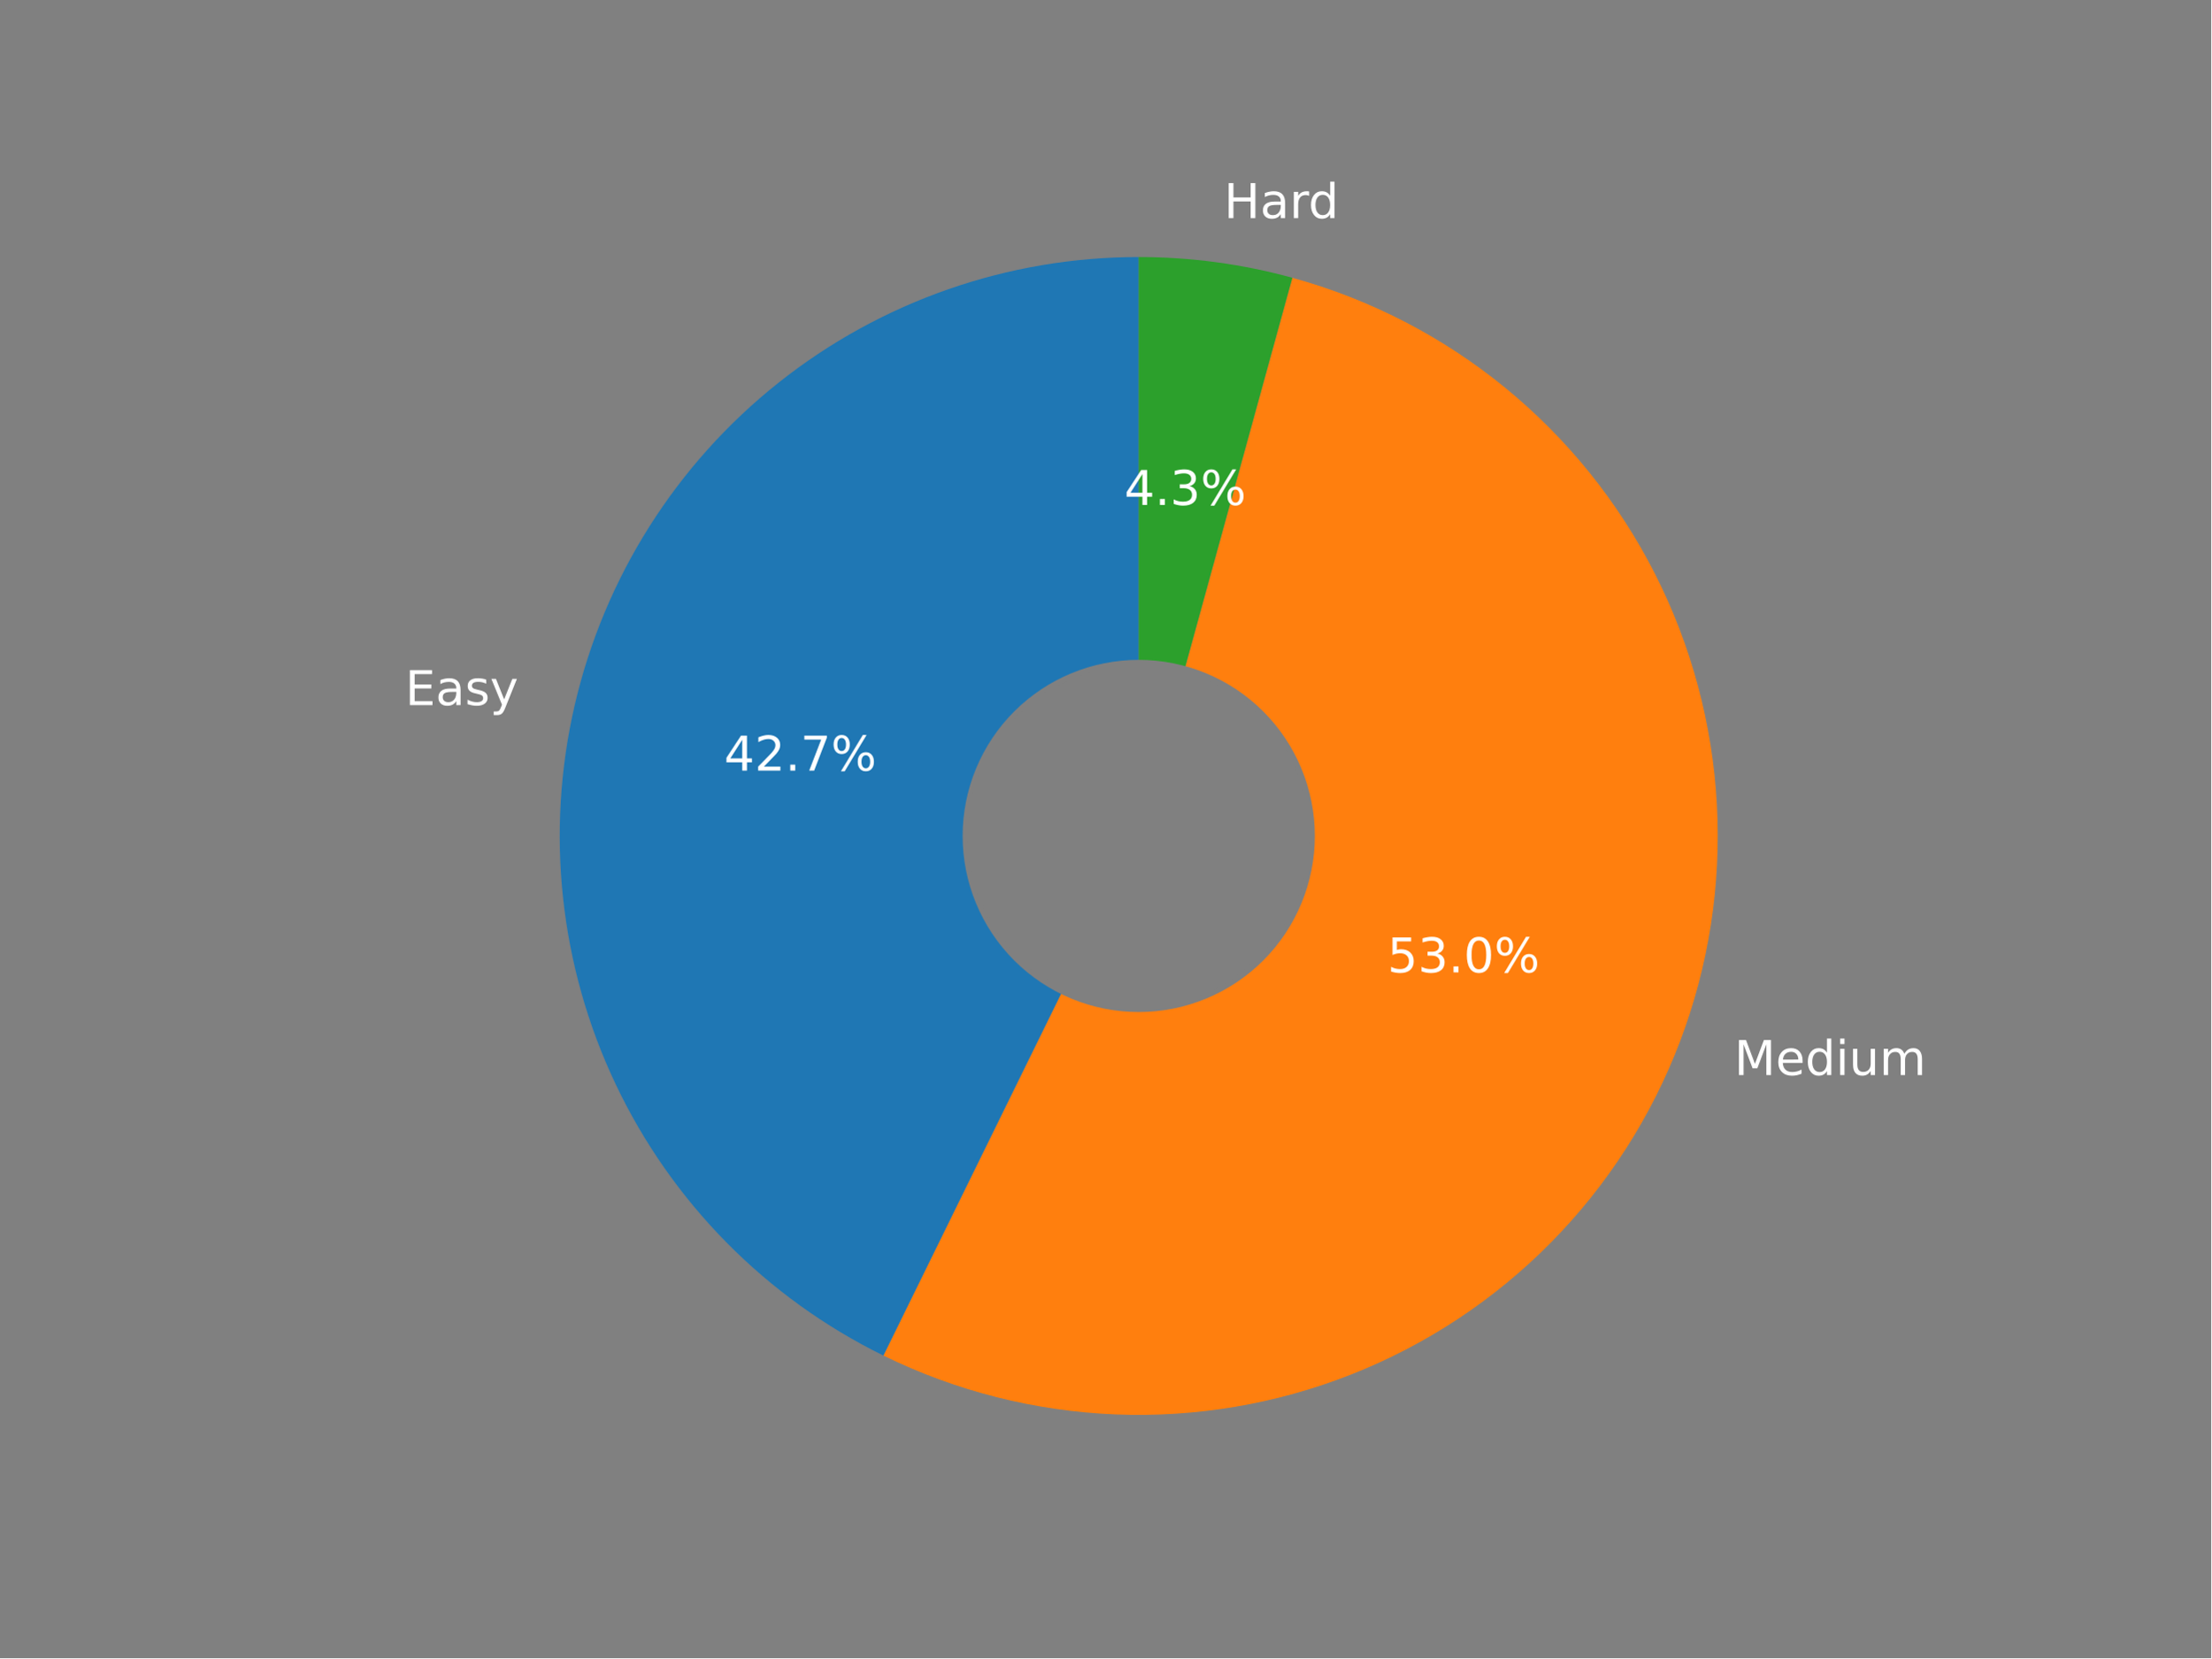
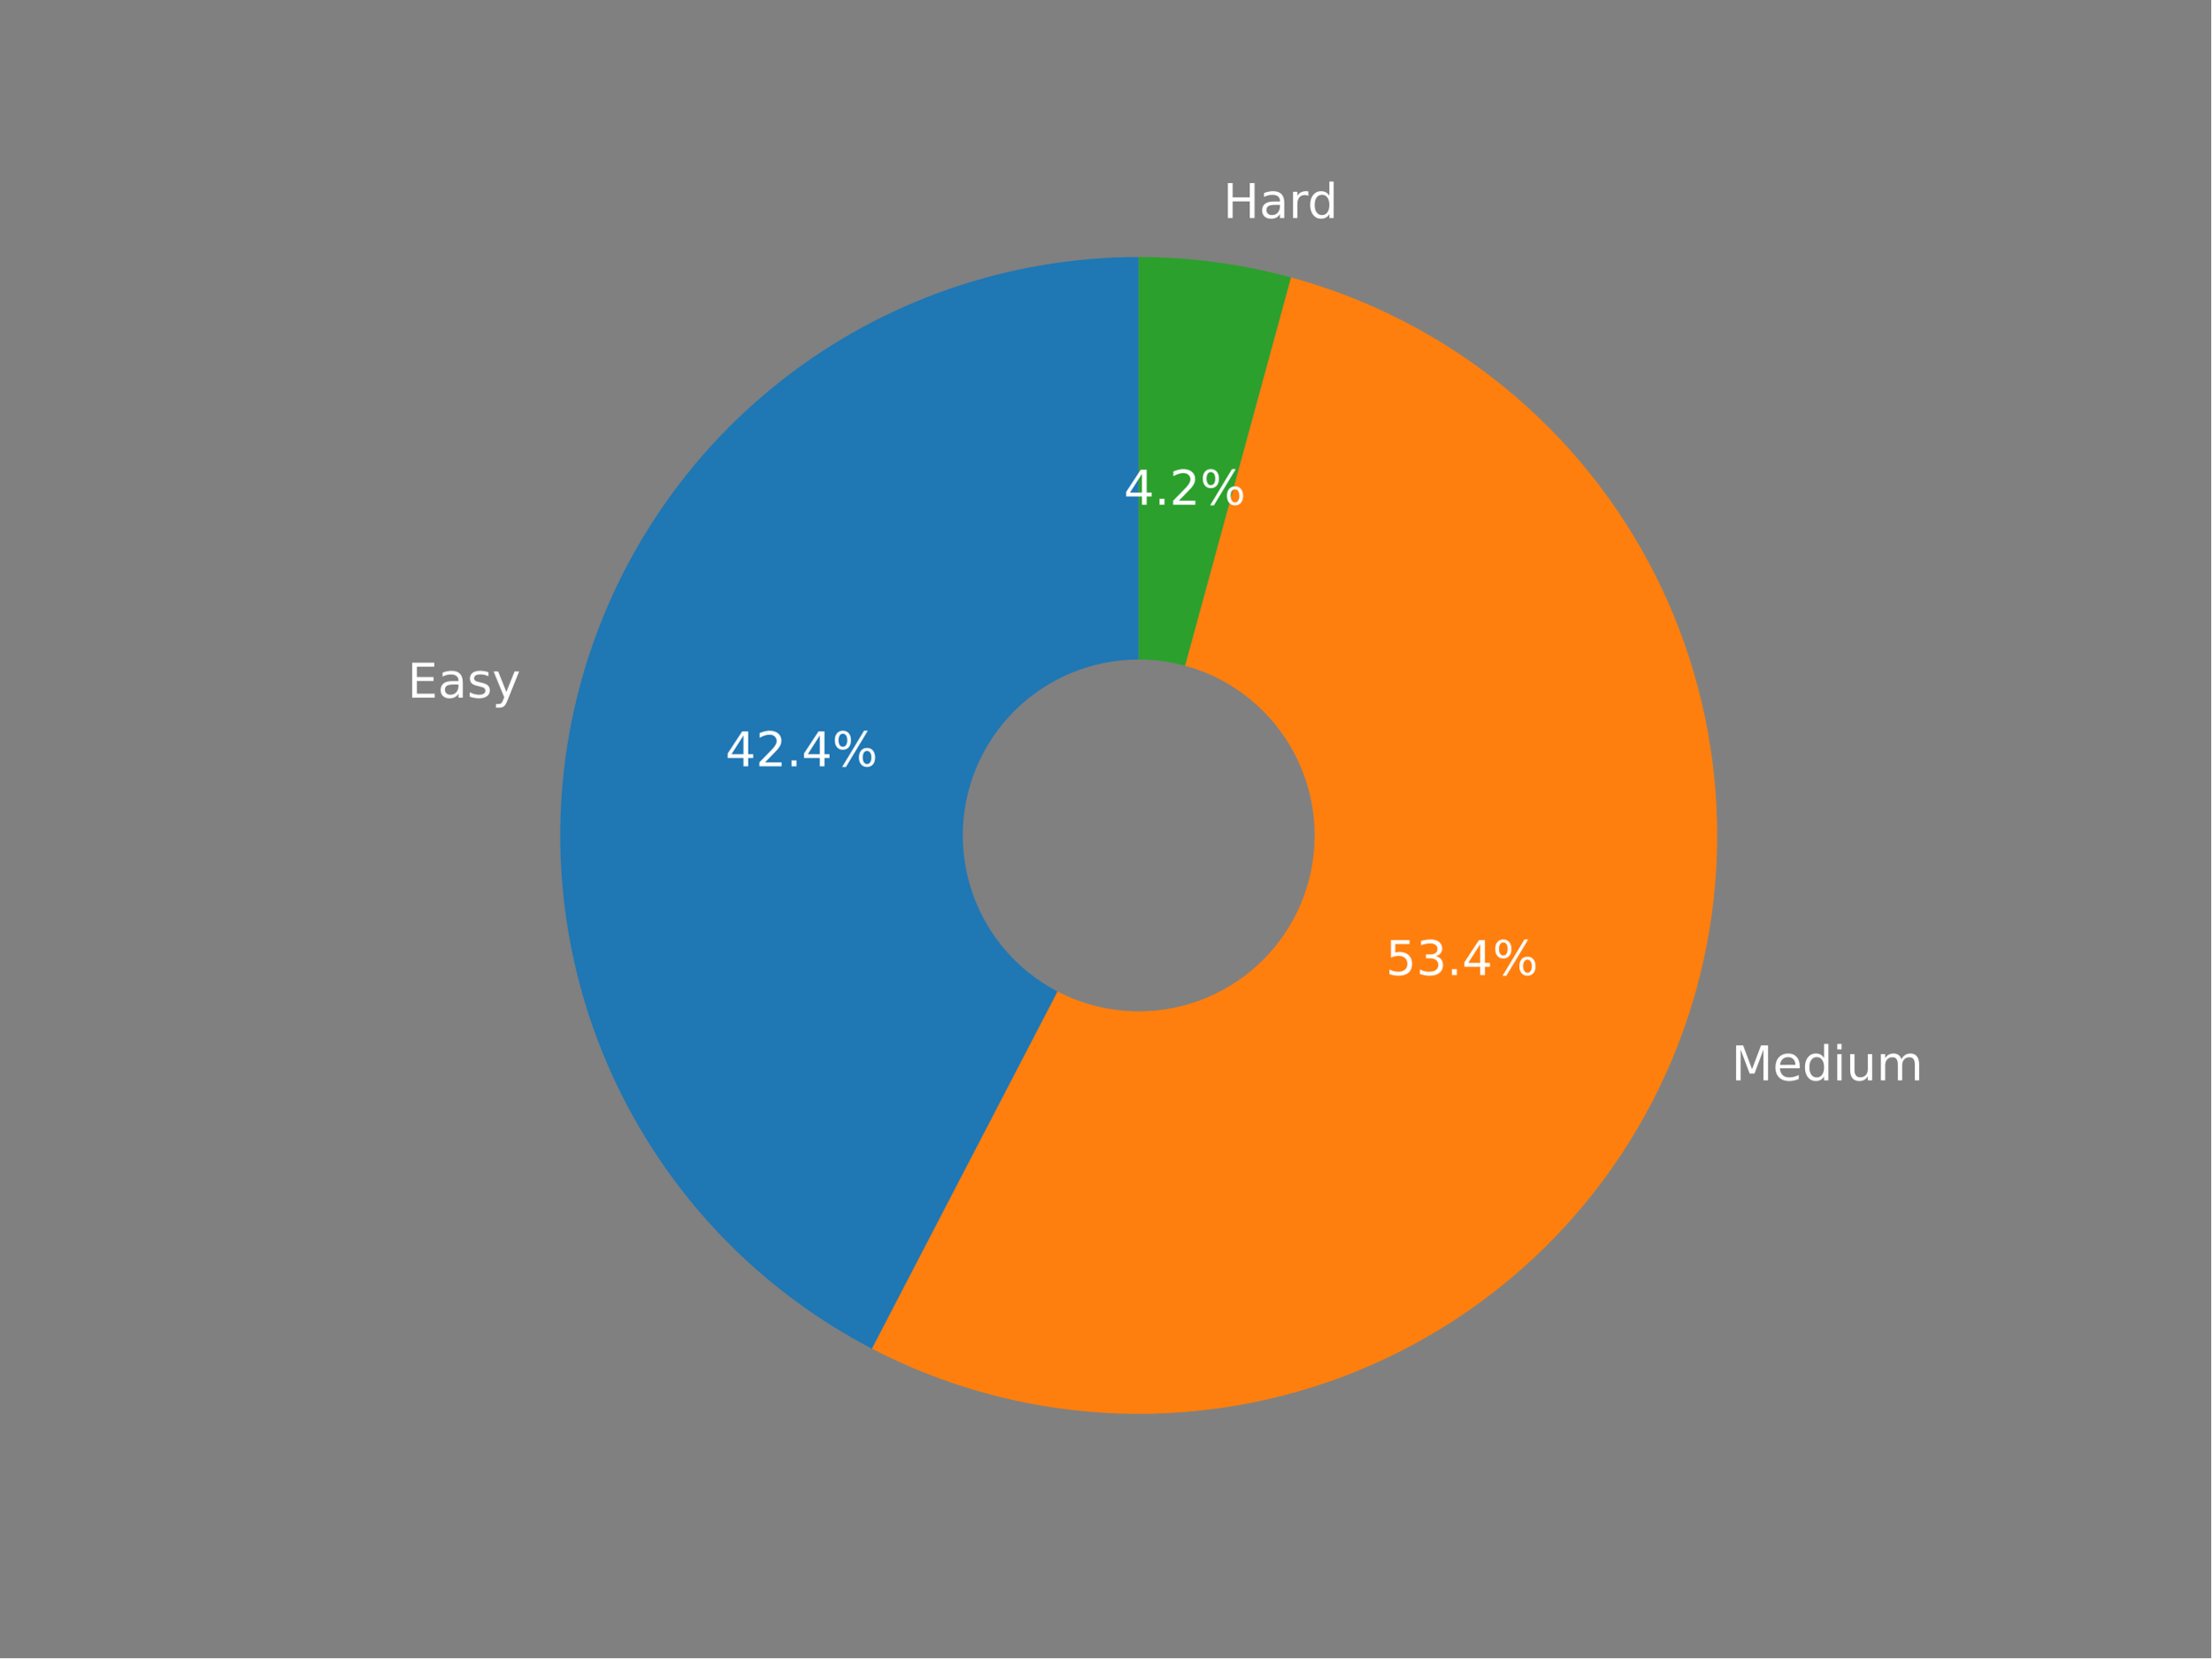
<svg xmlns="http://www.w3.org/2000/svg" xmlns:xlink="http://www.w3.org/1999/xlink" width="460.8pt" height="345.6pt" viewBox="0 0 460.8 345.6" version="1.1">
  <defs>
    <style type="text/css">*{stroke-linejoin: round; stroke-linecap: butt}</style>
  </defs>
  <g id="figure_1">
    <g id="patch_1">
      <path d="M 0 345.6  L 460.8 345.6  L 460.8 0  L 0 0  z " style="fill: #808080" />
    </g>
    <g id="axes_1">
      <g id="patch_2">
-         <path d="M 237.314 53.568  C 210.062 53.568 183.598 62.8 162.259 79.75  C 140.919 96.701 125.939 120.39 119.773 146.936  C 113.607 173.481 116.612 201.348 128.294 225.969  C 139.977 250.59 159.663 270.542 184.125 282.554  L 237.314 174.239  L 237.314 53.568  z " style="fill: #1f77b4" />
+         <path d="M 237.312 53.568  C 210.32 53.568 184.094 62.633 162.862 79.302  C 141.631 95.97 126.601 119.296 120.195 145.517  C 113.789 171.739 116.371 199.367 127.525 223.947  C 138.678 248.528 157.77 268.665 181.722 281.111  L 237.312 174.13  L 237.312 53.568  z " style="fill: #1f77b4" />
      </g>
      <g id="patch_3">
-         <path d="M 184.125 282.554  C 199.206 289.96 215.668 294.135 232.456 294.811  C 249.243 295.488 265.988 292.651 281.616 286.483  C 297.244 280.315 311.412 270.951 323.212 258.991  C 335.012 247.031 344.186 232.738 350.143 217.029  C 356.101 201.32 358.713 184.538 357.811 167.761  C 356.909 150.985 352.514 134.58 344.906 119.6  C 337.299 104.62 326.646 91.392 313.632 80.767  C 300.618 70.141 285.527 62.349 269.328 57.892  L 237.314 174.239  L 184.125 282.554  z " style="fill: #ff7f0e" />
+         <path d="M 181.722 281.111  C 196.73 288.909 213.212 293.463 230.095 294.475  C 246.977 295.488 263.885 292.937 279.718 286.988  C 295.55 281.039 309.955 271.825 321.993 259.945  C 334.032 248.066 343.437 233.785 349.596 218.034  C 355.755 202.282 358.531 185.409 357.743 168.515  C 356.956 151.62 352.622 135.079 345.024 119.969  C 337.426 104.858 326.733 91.515 313.641 80.807  C 300.549 70.099 285.35 62.265 269.033 57.816  L 237.312 174.13  L 181.722 281.111  z " style="fill: #ff7f0e" />
      </g>
      <g id="patch_4">
-         <path d="M 269.328 57.892  C 264.119 56.459 258.82 55.377 253.467 54.654  C 248.113 53.931 242.717 53.568 237.314 53.568  L 237.314 174.239  L 269.328 57.892  z " style="fill: #2ca02c" />
+         <path d="M 269.033 57.816  C 263.869 56.408 258.618 55.345 253.314 54.635  C 248.01 53.924 242.664 53.568 237.312 53.568  L 237.312 174.13  L 269.033 57.816  z " style="fill: #2ca02c" />
      </g>
      <g id="patch_5">
-         <path d="M 237.314 210.44  C 246.915 210.44 256.124 206.625 262.913 199.837  C 269.701 193.048 273.516 183.839 273.516 174.239  C 273.516 164.638 269.701 155.429 262.913 148.641  C 256.124 141.852 246.915 138.037 237.314 138.037  C 227.714 138.037 218.505 141.852 211.716 148.641  C 204.928 155.429 201.113 164.638 201.113 174.239  C 201.113 183.839 204.928 193.048 211.716 199.837  C 218.505 206.625 227.714 210.44 237.314 210.44  z " clip-path="url(#p368e9479a9)" style="fill: #808080; stroke: #808080; stroke-linejoin: miter" />
+         <path d="M 237.312 210.298  C 246.904 210.298 256.105 206.487 262.887 199.705  C 269.67 192.922 273.481 183.722 273.481 174.13  C 273.481 164.538 269.67 155.337 262.887 148.555  C 256.105 141.772 246.904 137.961 237.312 137.961  C 227.72 137.961 218.52 141.772 211.737 148.555  C 204.955 155.337 201.144 164.538 201.144 174.13  C 201.144 183.722 204.955 192.922 211.737 199.705  C 218.52 206.487 227.72 210.298 237.312 210.298  z " clip-path="url(#p50b250faef)" style="fill: #808080; stroke: #808080; stroke-linejoin: miter" />
      </g>
      <g id="matplotlib.axis_1" />
      <g id="matplotlib.axis_2" />
      <g id="text_1">
-         <g style="fill: #ffffff" transform="translate(84.44394 146.9649)scale(0.1 -0.1)">
+         <g style="fill: #ffffff" transform="translate(84.90824 145.4154)scale(0.1 -0.1)">
          <defs>
            <path id="DejaVuSans-45" d="M 628 4666  L 3578 4666  L 3578 4134  L 1259 4134  L 1259 2753  L 3481 2753  L 3481 2222  L 1259 2222  L 1259 531  L 3634 531  L 3634 0  L 628 0  L 628 4666  z " transform="scale(0.015625)" />
            <path id="DejaVuSans-61" d="M 2194 1759  Q 1497 1759 1228 1600  Q 959 1441 959 1056  Q 959 750 1161 570  Q 1363 391 1709 391  Q 2188 391 2477 730  Q 2766 1069 2766 1631  L 2766 1759  L 2194 1759  z M 3341 1997  L 3341 0  L 2766 0  L 2766 531  Q 2569 213 2275 61  Q 1981 -91 1556 -91  Q 1019 -91 701 211  Q 384 513 384 1019  Q 384 1609 779 1909  Q 1175 2209 1959 2209  L 2766 2209  L 2766 2266  Q 2766 2663 2505 2880  Q 2244 3097 1772 3097  Q 1472 3097 1187 3025  Q 903 2953 641 2809  L 641 3341  Q 956 3463 1253 3523  Q 1550 3584 1831 3584  Q 2591 3584 2966 3190  Q 3341 2797 3341 1997  z " transform="scale(0.015625)" />
            <path id="DejaVuSans-73" d="M 2834 3397  L 2834 2853  Q 2591 2978 2328 3040  Q 2066 3103 1784 3103  Q 1356 3103 1142 2972  Q 928 2841 928 2578  Q 928 2378 1081 2264  Q 1234 2150 1697 2047  L 1894 2003  Q 2506 1872 2764 1633  Q 3022 1394 3022 966  Q 3022 478 2636 193  Q 2250 -91 1575 -91  Q 1294 -91 989 -36  Q 684 19 347 128  L 347 722  Q 666 556 975 473  Q 1284 391 1588 391  Q 1994 391 2212 530  Q 2431 669 2431 922  Q 2431 1156 2273 1281  Q 2116 1406 1581 1522  L 1381 1569  Q 847 1681 609 1914  Q 372 2147 372 2553  Q 372 3047 722 3315  Q 1072 3584 1716 3584  Q 2034 3584 2315 3537  Q 2597 3491 2834 3397  z " transform="scale(0.015625)" />
            <path id="DejaVuSans-79" d="M 2059 -325  Q 1816 -950 1584 -1140  Q 1353 -1331 966 -1331  L 506 -1331  L 506 -850  L 844 -850  Q 1081 -850 1212 -737  Q 1344 -625 1503 -206  L 1606 56  L 191 3500  L 800 3500  L 1894 763  L 2988 3500  L 3597 3500  L 2059 -325  z " transform="scale(0.015625)" />
          </defs>
          <use xlink:href="#DejaVuSans-45" />
          <use xlink:href="#DejaVuSans-61" x="63.184" />
          <use xlink:href="#DejaVuSans-73" x="124.463" />
          <use xlink:href="#DejaVuSans-79" x="176.562" />
        </g>
      </g>
      <g id="text_2">
-         <g style="fill: #ffffff" transform="translate(150.906 160.6164)scale(0.1 -0.1)">
+         <g style="fill: #ffffff" transform="translate(151.1583 159.7217)scale(0.1 -0.1)">
          <defs>
            <path id="DejaVuSans-34" d="M 2419 4116  L 825 1625  L 2419 1625  L 2419 4116  z M 2253 4666  L 3047 4666  L 3047 1625  L 3713 1625  L 3713 1100  L 3047 1100  L 3047 0  L 2419 0  L 2419 1100  L 313 1100  L 313 1709  L 2253 4666  z " transform="scale(0.015625)" />
            <path id="DejaVuSans-32" d="M 1228 531  L 3431 531  L 3431 0  L 469 0  L 469 531  Q 828 903 1448 1529  Q 2069 2156 2228 2338  Q 2531 2678 2651 2914  Q 2772 3150 2772 3378  Q 2772 3750 2511 3984  Q 2250 4219 1831 4219  Q 1534 4219 1204 4116  Q 875 4013 500 3803  L 500 4441  Q 881 4594 1212 4672  Q 1544 4750 1819 4750  Q 2544 4750 2975 4387  Q 3406 4025 3406 3419  Q 3406 3131 3298 2873  Q 3191 2616 2906 2266  Q 2828 2175 2409 1742  Q 1991 1309 1228 531  z " transform="scale(0.015625)" />
            <path id="DejaVuSans-2e" d="M 684 794  L 1344 794  L 1344 0  L 684 0  L 684 794  z " transform="scale(0.015625)" />
-             <path id="DejaVuSans-37" d="M 525 4666  L 3525 4666  L 3525 4397  L 1831 0  L 1172 0  L 2766 4134  L 525 4134  L 525 4666  z " transform="scale(0.015625)" />
            <path id="DejaVuSans-25" d="M 4653 2053  Q 4381 2053 4226 1822  Q 4072 1591 4072 1178  Q 4072 772 4226 539  Q 4381 306 4653 306  Q 4919 306 5073 539  Q 5228 772 5228 1178  Q 5228 1588 5073 1820  Q 4919 2053 4653 2053  z M 4653 2450  Q 5147 2450 5437 2106  Q 5728 1763 5728 1178  Q 5728 594 5436 251  Q 5144 -91 4653 -91  Q 4153 -91 3862 251  Q 3572 594 3572 1178  Q 3572 1766 3864 2108  Q 4156 2450 4653 2450  z M 1428 4353  Q 1159 4353 1004 4120  Q 850 3888 850 3481  Q 850 3069 1003 2837  Q 1156 2606 1428 2606  Q 1700 2606 1854 2837  Q 2009 3069 2009 3481  Q 2009 3884 1853 4118  Q 1697 4353 1428 4353  z M 4250 4750  L 4750 4750  L 1831 -91  L 1331 -91  L 4250 4750  z M 1428 4750  Q 1922 4750 2215 4408  Q 2509 4066 2509 3481  Q 2509 2891 2217 2550  Q 1925 2209 1428 2209  Q 931 2209 642 2551  Q 353 2894 353 3481  Q 353 4063 643 4406  Q 934 4750 1428 4750  z " transform="scale(0.015625)" />
          </defs>
          <use xlink:href="#DejaVuSans-34" />
          <use xlink:href="#DejaVuSans-32" x="63.623" />
          <use xlink:href="#DejaVuSans-2e" x="127.246" />
-           <use xlink:href="#DejaVuSans-37" x="159.033" />
+           <use xlink:href="#DejaVuSans-34" x="159.033" />
          <use xlink:href="#DejaVuSans-25" x="222.656" />
        </g>
      </g>
      <g id="text_3">
-         <g style="fill: #ffffff" transform="translate(361.4264 224.0675)scale(0.1 -0.1)">
+         <g style="fill: #ffffff" transform="translate(360.8243 225.1835)scale(0.1 -0.1)">
          <defs>
            <path id="DejaVuSans-4d" d="M 628 4666  L 1569 4666  L 2759 1491  L 3956 4666  L 4897 4666  L 4897 0  L 4281 0  L 4281 4097  L 3078 897  L 2444 897  L 1241 4097  L 1241 0  L 628 0  L 628 4666  z " transform="scale(0.015625)" />
            <path id="DejaVuSans-65" d="M 3597 1894  L 3597 1613  L 953 1613  Q 991 1019 1311 708  Q 1631 397 2203 397  Q 2534 397 2845 478  Q 3156 559 3463 722  L 3463 178  Q 3153 47 2828 -22  Q 2503 -91 2169 -91  Q 1331 -91 842 396  Q 353 884 353 1716  Q 353 2575 817 3079  Q 1281 3584 2069 3584  Q 2775 3584 3186 3129  Q 3597 2675 3597 1894  z M 3022 2063  Q 3016 2534 2758 2815  Q 2500 3097 2075 3097  Q 1594 3097 1305 2825  Q 1016 2553 972 2059  L 3022 2063  z " transform="scale(0.015625)" />
            <path id="DejaVuSans-64" d="M 2906 2969  L 2906 4863  L 3481 4863  L 3481 0  L 2906 0  L 2906 525  Q 2725 213 2448 61  Q 2172 -91 1784 -91  Q 1150 -91 751 415  Q 353 922 353 1747  Q 353 2572 751 3078  Q 1150 3584 1784 3584  Q 2172 3584 2448 3432  Q 2725 3281 2906 2969  z M 947 1747  Q 947 1113 1208 752  Q 1469 391 1925 391  Q 2381 391 2643 752  Q 2906 1113 2906 1747  Q 2906 2381 2643 2742  Q 2381 3103 1925 3103  Q 1469 3103 1208 2742  Q 947 2381 947 1747  z " transform="scale(0.015625)" />
            <path id="DejaVuSans-69" d="M 603 3500  L 1178 3500  L 1178 0  L 603 0  L 603 3500  z M 603 4863  L 1178 4863  L 1178 4134  L 603 4134  L 603 4863  z " transform="scale(0.015625)" />
            <path id="DejaVuSans-75" d="M 544 1381  L 544 3500  L 1119 3500  L 1119 1403  Q 1119 906 1312 657  Q 1506 409 1894 409  Q 2359 409 2629 706  Q 2900 1003 2900 1516  L 2900 3500  L 3475 3500  L 3475 0  L 2900 0  L 2900 538  Q 2691 219 2414 64  Q 2138 -91 1772 -91  Q 1169 -91 856 284  Q 544 659 544 1381  z M 1991 3584  L 1991 3584  z " transform="scale(0.015625)" />
            <path id="DejaVuSans-6d" d="M 3328 2828  Q 3544 3216 3844 3400  Q 4144 3584 4550 3584  Q 5097 3584 5394 3201  Q 5691 2819 5691 2113  L 5691 0  L 5113 0  L 5113 2094  Q 5113 2597 4934 2840  Q 4756 3084 4391 3084  Q 3944 3084 3684 2787  Q 3425 2491 3425 1978  L 3425 0  L 2847 0  L 2847 2094  Q 2847 2600 2669 2842  Q 2491 3084 2119 3084  Q 1678 3084 1418 2786  Q 1159 2488 1159 1978  L 1159 0  L 581 0  L 581 3500  L 1159 3500  L 1159 2956  Q 1356 3278 1631 3431  Q 1906 3584 2284 3584  Q 2666 3584 2933 3390  Q 3200 3197 3328 2828  z " transform="scale(0.015625)" />
          </defs>
          <use xlink:href="#DejaVuSans-4d" />
          <use xlink:href="#DejaVuSans-65" x="86.279" />
          <use xlink:href="#DejaVuSans-64" x="147.803" />
          <use xlink:href="#DejaVuSans-69" x="211.279" />
          <use xlink:href="#DejaVuSans-75" x="239.062" />
          <use xlink:href="#DejaVuSans-6d" x="302.441" />
        </g>
      </g>
      <g id="text_4">
-         <g style="fill: #ffffff" transform="translate(289.1283 202.6723)scale(0.1 -0.1)">
+         <g style="fill: #ffffff" transform="translate(288.7989 203.2316)scale(0.1 -0.1)">
          <defs>
            <path id="DejaVuSans-35" d="M 691 4666  L 3169 4666  L 3169 4134  L 1269 4134  L 1269 2991  Q 1406 3038 1543 3061  Q 1681 3084 1819 3084  Q 2600 3084 3056 2656  Q 3513 2228 3513 1497  Q 3513 744 3044 326  Q 2575 -91 1722 -91  Q 1428 -91 1123 -41  Q 819 9 494 109  L 494 744  Q 775 591 1075 516  Q 1375 441 1709 441  Q 2250 441 2565 725  Q 2881 1009 2881 1497  Q 2881 1984 2565 2268  Q 2250 2553 1709 2553  Q 1456 2553 1204 2497  Q 953 2441 691 2322  L 691 4666  z " transform="scale(0.015625)" />
            <path id="DejaVuSans-33" d="M 2597 2516  Q 3050 2419 3304 2112  Q 3559 1806 3559 1356  Q 3559 666 3084 287  Q 2609 -91 1734 -91  Q 1441 -91 1130 -33  Q 819 25 488 141  L 488 750  Q 750 597 1062 519  Q 1375 441 1716 441  Q 2309 441 2620 675  Q 2931 909 2931 1356  Q 2931 1769 2642 2001  Q 2353 2234 1838 2234  L 1294 2234  L 1294 2753  L 1863 2753  Q 2328 2753 2575 2939  Q 2822 3125 2822 3475  Q 2822 3834 2567 4026  Q 2313 4219 1838 4219  Q 1578 4219 1281 4162  Q 984 4106 628 3988  L 628 4550  Q 988 4650 1302 4700  Q 1616 4750 1894 4750  Q 2613 4750 3031 4423  Q 3450 4097 3450 3541  Q 3450 3153 3228 2886  Q 3006 2619 2597 2516  z " transform="scale(0.015625)" />
-             <path id="DejaVuSans-30" d="M 2034 4250  Q 1547 4250 1301 3770  Q 1056 3291 1056 2328  Q 1056 1369 1301 889  Q 1547 409 2034 409  Q 2525 409 2770 889  Q 3016 1369 3016 2328  Q 3016 3291 2770 3770  Q 2525 4250 2034 4250  z M 2034 4750  Q 2819 4750 3233 4129  Q 3647 3509 3647 2328  Q 3647 1150 3233 529  Q 2819 -91 2034 -91  Q 1250 -91 836 529  Q 422 1150 422 2328  Q 422 3509 836 4129  Q 1250 4750 2034 4750  z " transform="scale(0.015625)" />
          </defs>
          <use xlink:href="#DejaVuSans-35" />
          <use xlink:href="#DejaVuSans-33" x="63.623" />
          <use xlink:href="#DejaVuSans-2e" x="127.246" />
-           <use xlink:href="#DejaVuSans-30" x="159.033" />
+           <use xlink:href="#DejaVuSans-34" x="159.033" />
          <use xlink:href="#DejaVuSans-25" x="222.656" />
        </g>
      </g>
      <g id="text_5">
-         <g style="fill: #ffffff" transform="translate(255.0818 45.45479)scale(0.1 -0.1)">
+         <g style="fill: #ffffff" transform="translate(254.9142 45.44448)scale(0.1 -0.1)">
          <defs>
            <path id="DejaVuSans-48" d="M 628 4666  L 1259 4666  L 1259 2753  L 3553 2753  L 3553 4666  L 4184 4666  L 4184 0  L 3553 0  L 3553 2222  L 1259 2222  L 1259 0  L 628 0  L 628 4666  z " transform="scale(0.015625)" />
            <path id="DejaVuSans-72" d="M 2631 2963  Q 2534 3019 2420 3045  Q 2306 3072 2169 3072  Q 1681 3072 1420 2755  Q 1159 2438 1159 1844  L 1159 0  L 581 0  L 581 3500  L 1159 3500  L 1159 2956  Q 1341 3275 1631 3429  Q 1922 3584 2338 3584  Q 2397 3584 2469 3576  Q 2541 3569 2628 3553  L 2631 2963  z " transform="scale(0.015625)" />
          </defs>
          <use xlink:href="#DejaVuSans-48" />
          <use xlink:href="#DejaVuSans-61" x="75.195" />
          <use xlink:href="#DejaVuSans-72" x="136.475" />
          <use xlink:href="#DejaVuSans-64" x="175.838" />
        </g>
      </g>
      <g id="text_6">
-         <g style="fill: #ffffff" transform="translate(234.3034 105.2472)scale(0.1 -0.1)">
+         <g style="fill: #ffffff" transform="translate(234.211 105.1921)scale(0.1 -0.1)">
          <use xlink:href="#DejaVuSans-34" />
          <use xlink:href="#DejaVuSans-2e" x="63.623" />
-           <use xlink:href="#DejaVuSans-33" x="95.41" />
+           <use xlink:href="#DejaVuSans-32" x="95.41" />
          <use xlink:href="#DejaVuSans-25" x="159.033" />
        </g>
      </g>
    </g>
  </g>
  <defs>
-     <clipPath id="p368e9479a9">
+     <clipPath id="p50b250faef">
      <rect x="57.6" y="41.472" width="357.12" height="266.112" />
    </clipPath>
  </defs>
</svg>
